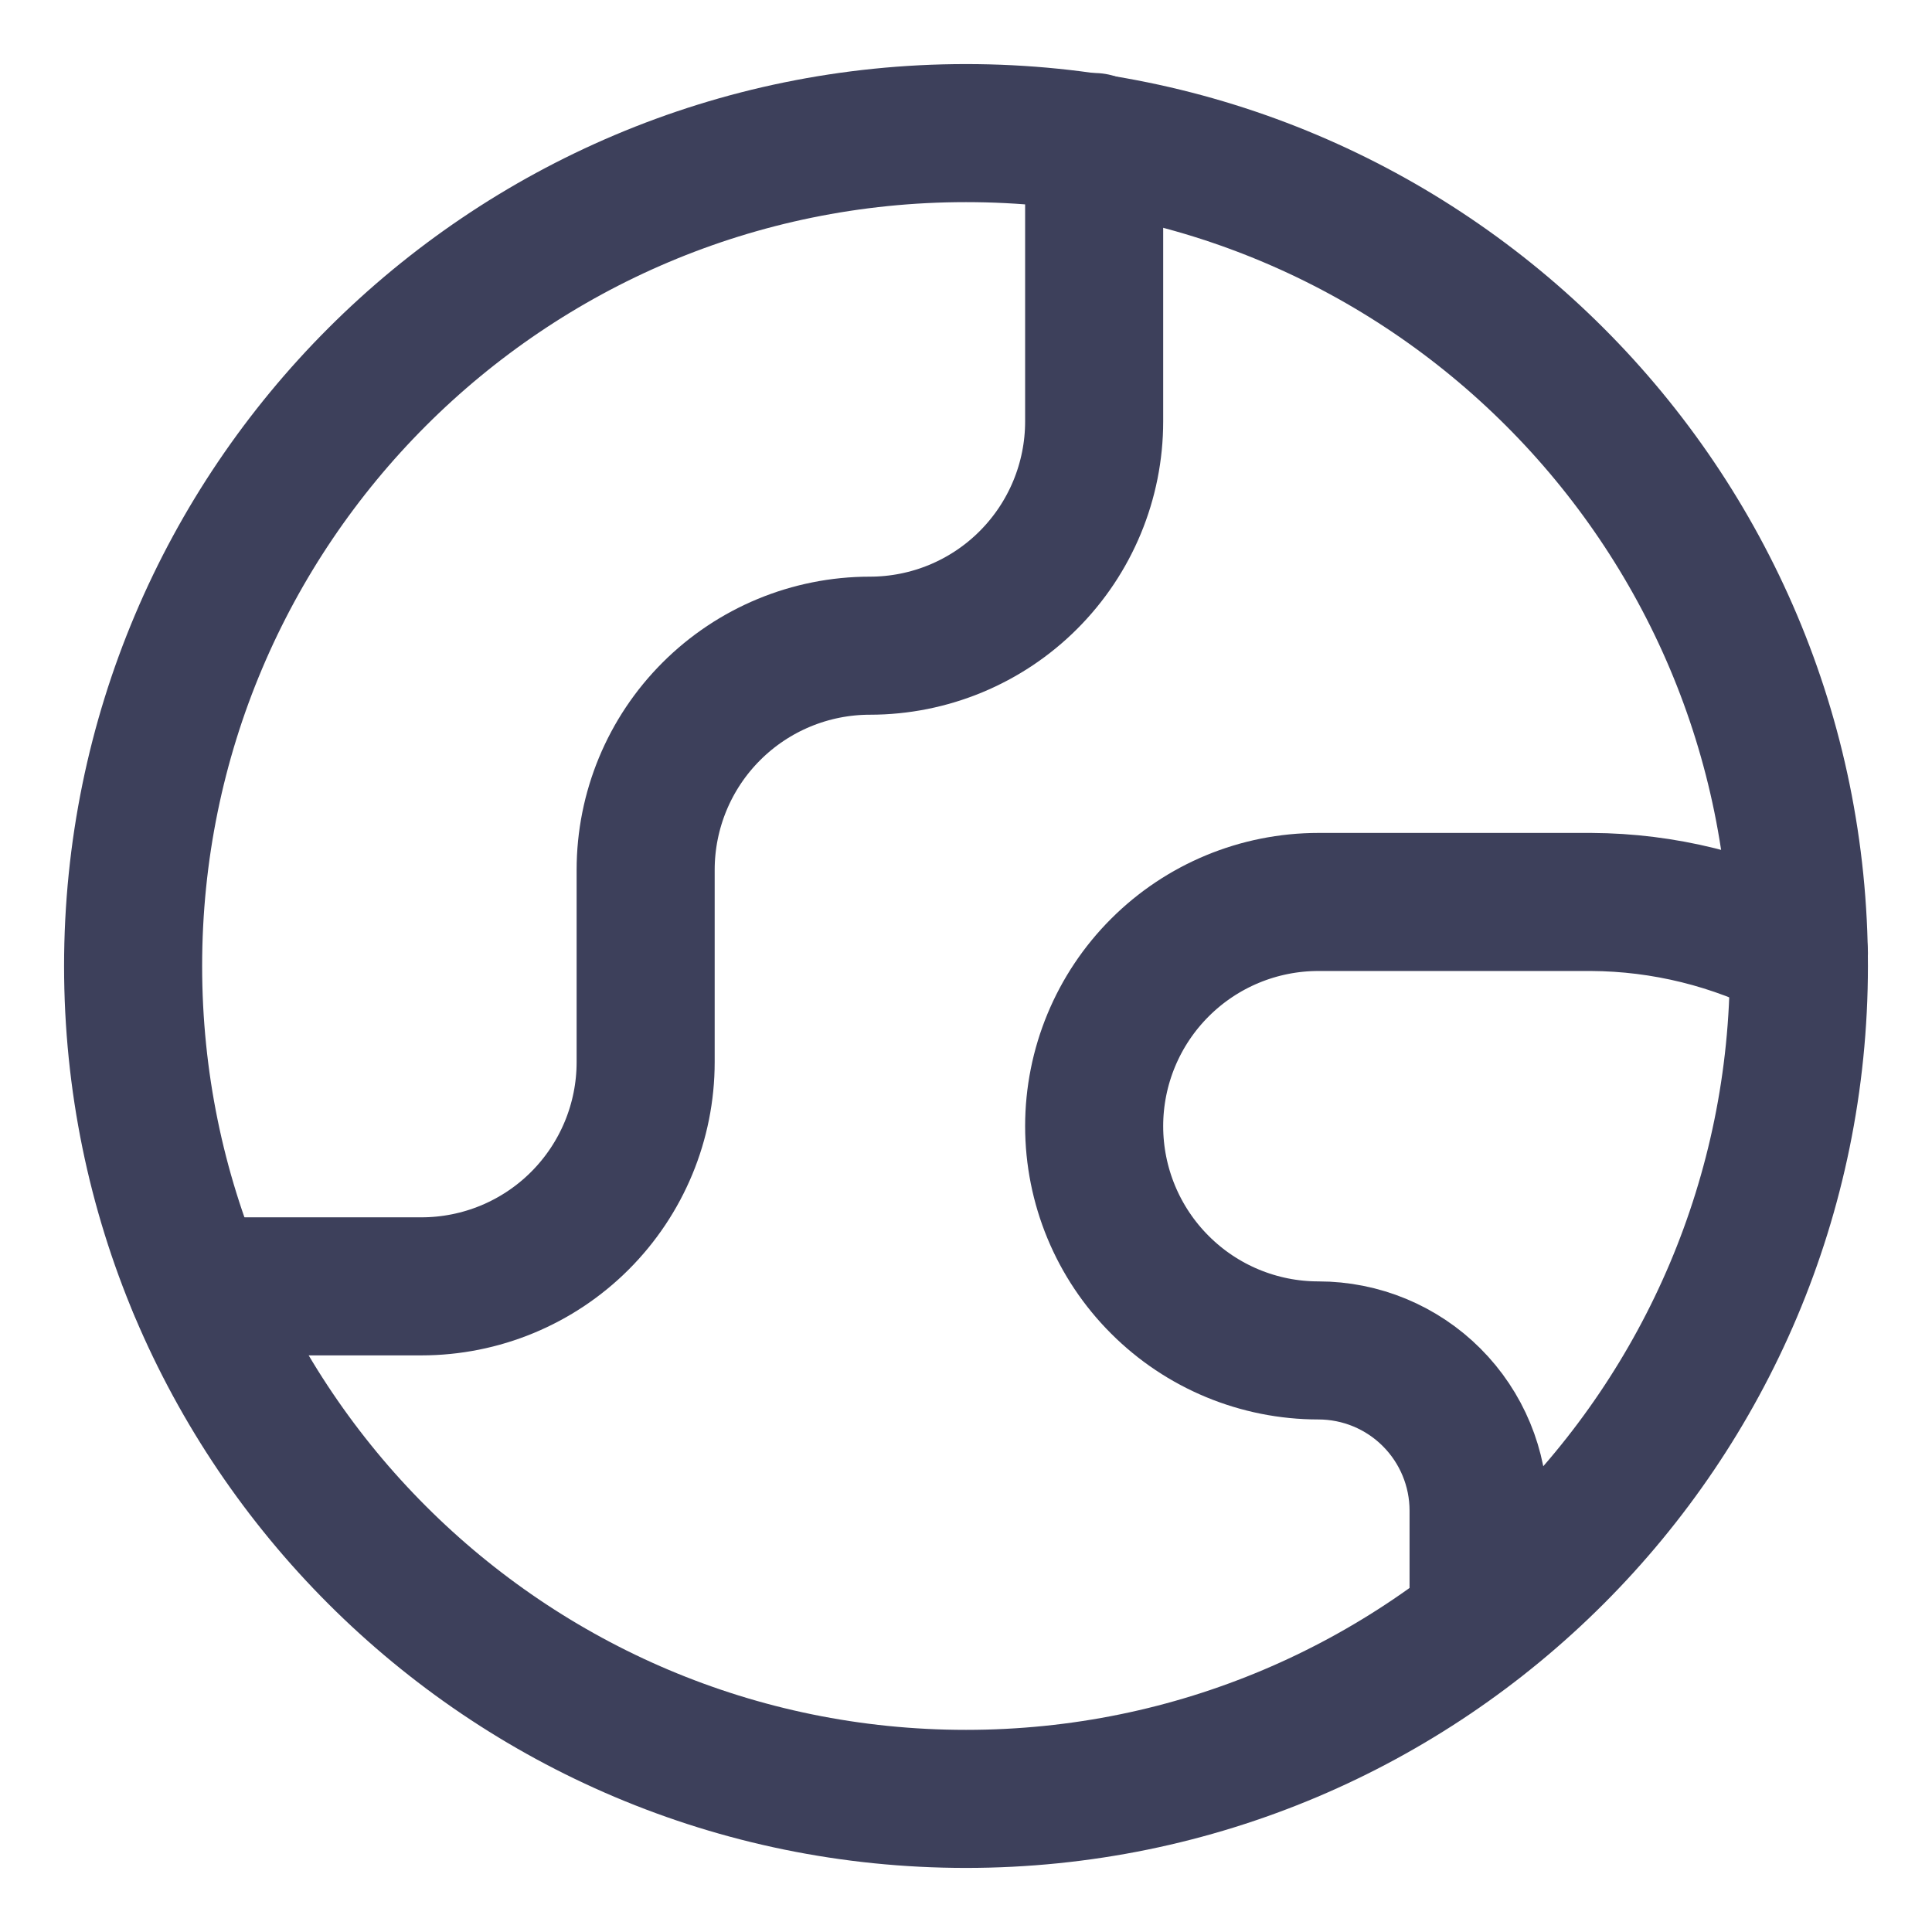
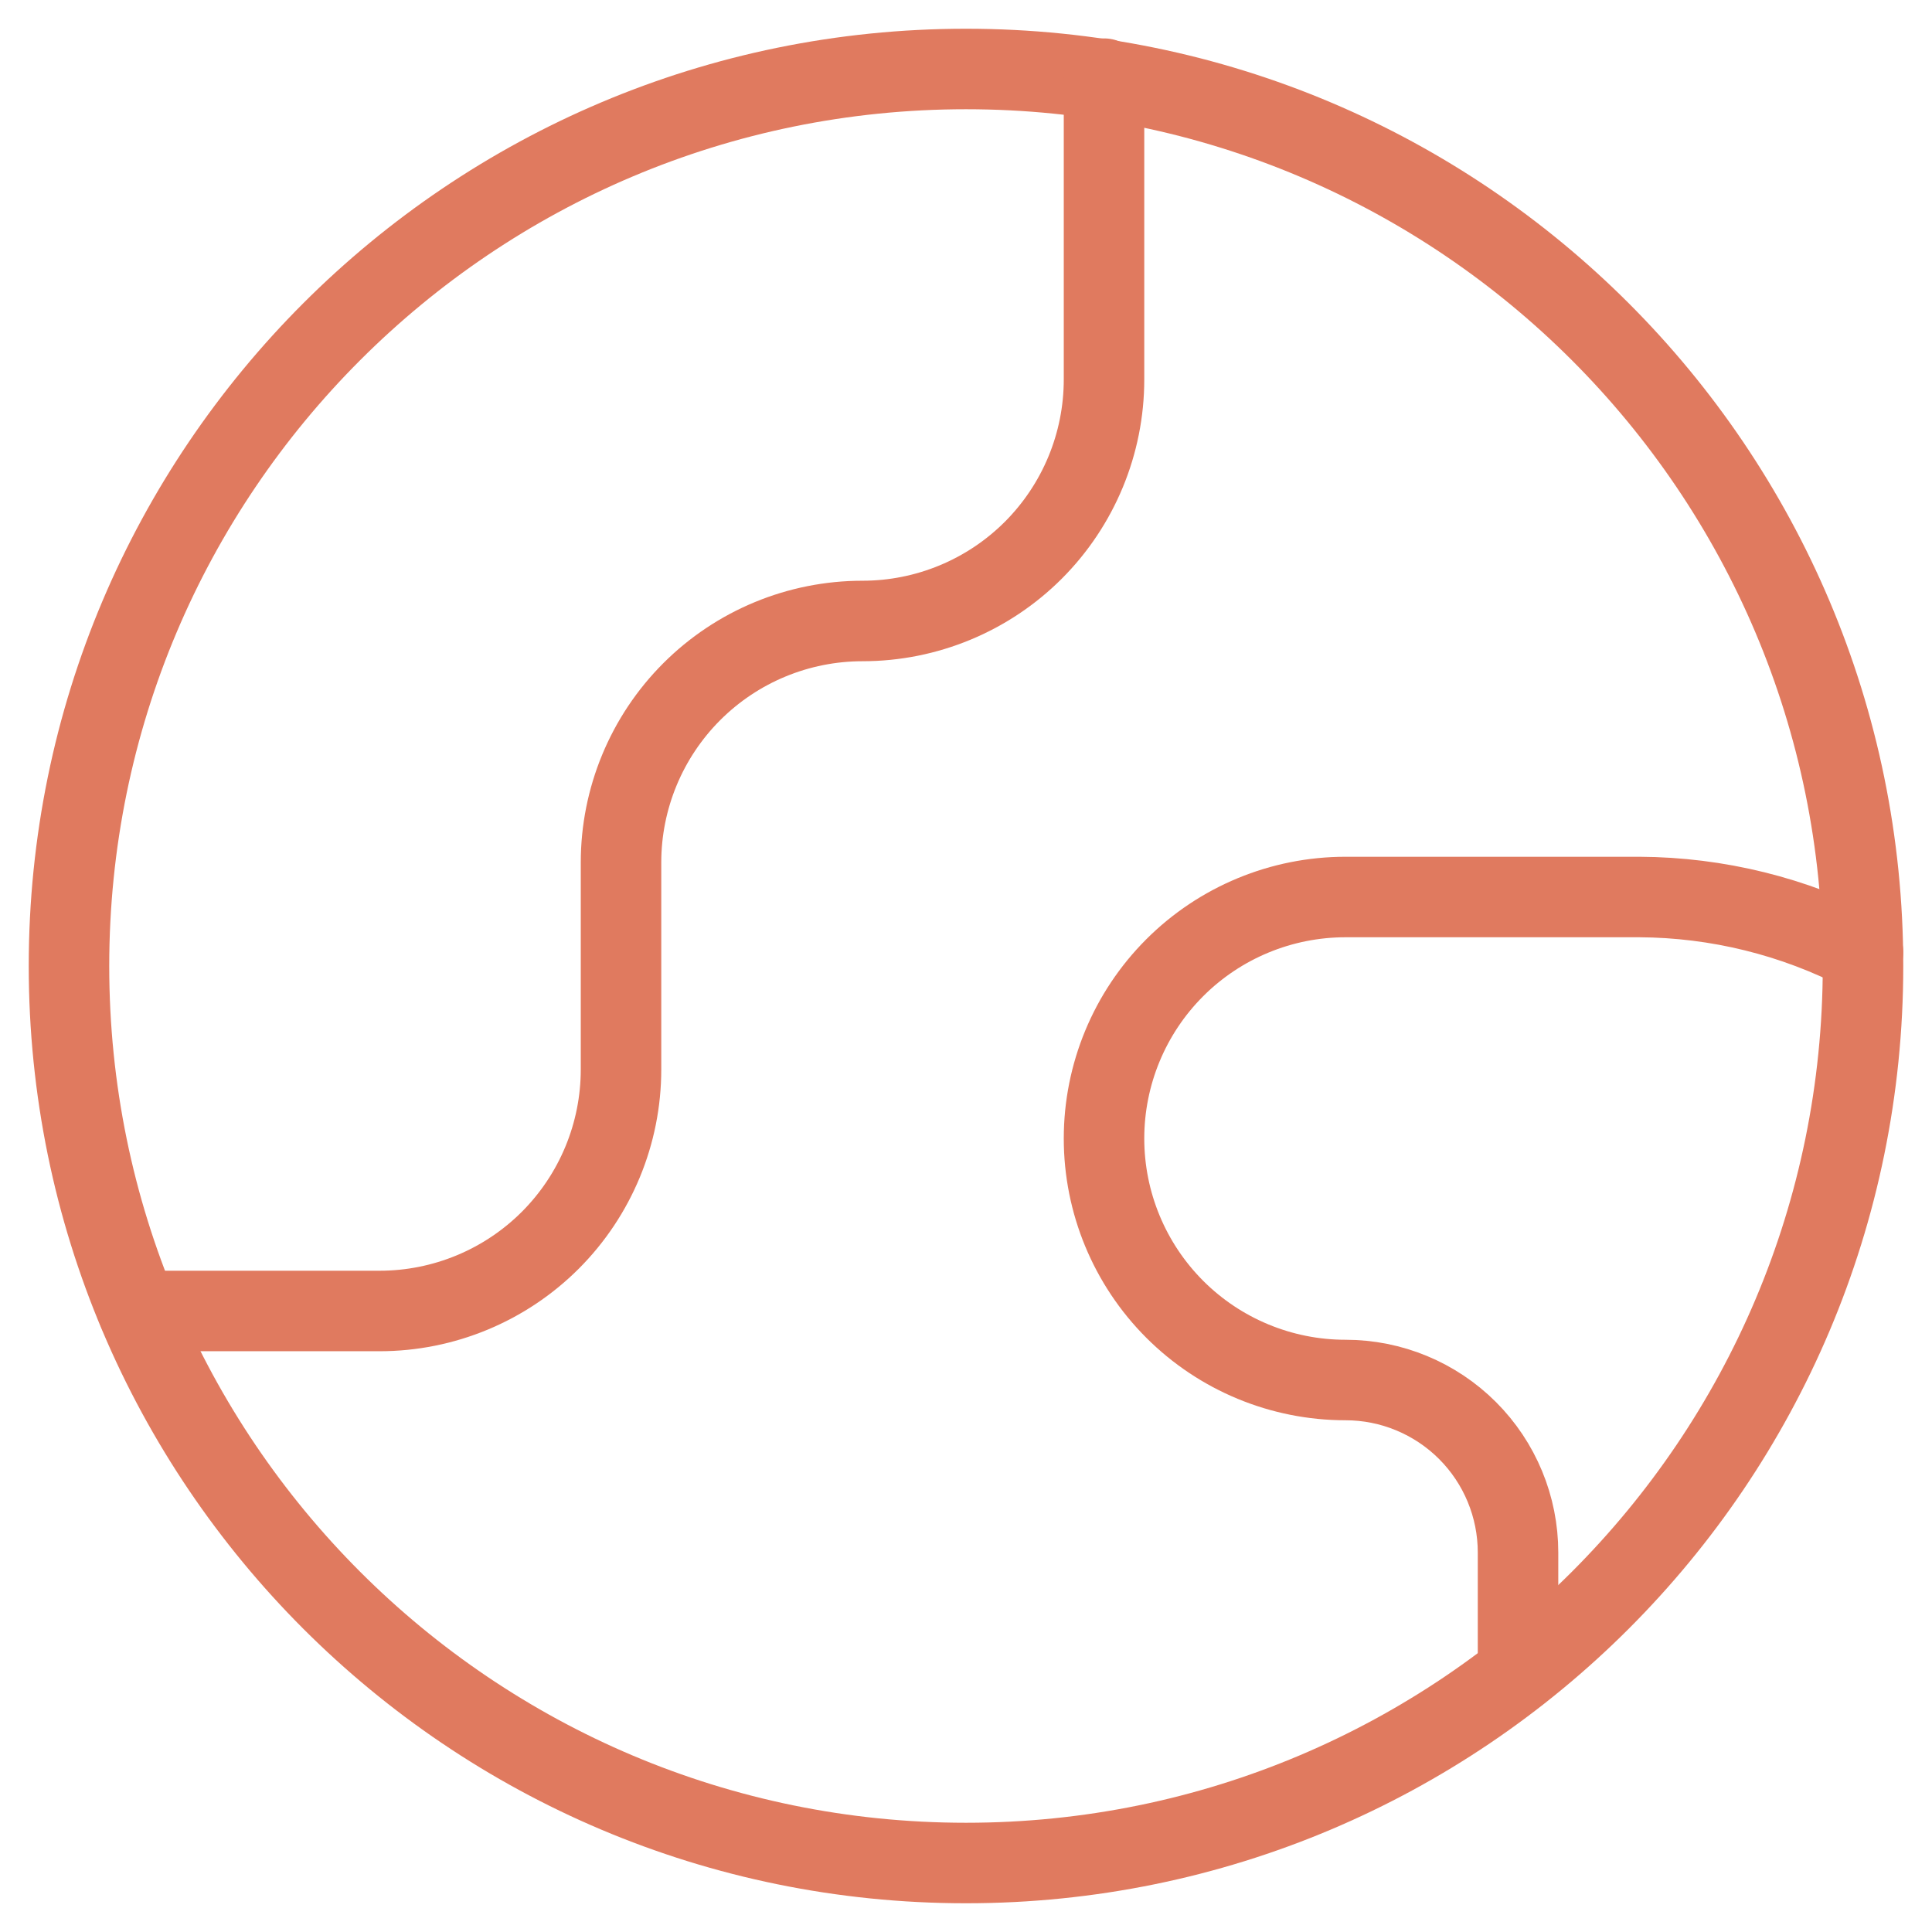
- <svg xmlns="http://www.w3.org/2000/svg" fill="none" viewBox="-1.715 -1.715 48 48" height="48" width="48" id="Earth-1--Streamline-Core.svg">
+ <svg xmlns="http://www.w3.org/2000/svg" fill="none" viewBox="0 0 48 48" id="Earth-1--Streamline-Core" height="48" width="48">
  <g id="earth-1--planet-earth-globe-world">
-     <path id="Vector" stroke="#3d405b" stroke-linecap="round" stroke-linejoin="round" d="M22.285 42.978c11.429 0 20.693 -9.265 20.693 -20.693C42.978 10.856 33.714 1.592 22.285 1.592 10.856 1.592 1.592 10.856 1.592 22.285c0 11.429 9.265 20.693 20.693 20.693Z" stroke-width="3.43" />
-     <path id="Vector_2" stroke="#3d405b" stroke-linecap="round" stroke-linejoin="round" d="M3.184 30.244h5.571c1.478 0 2.895 -0.587 3.939 -1.632C13.739 27.567 14.326 26.15 14.326 24.673v-4.775c0 -1.478 0.587 -2.895 1.632 -3.939 1.045 -1.045 2.462 -1.632 3.939 -1.632 1.478 0 2.895 -0.587 3.939 -1.632C24.882 11.649 25.469 10.232 25.469 8.755V1.814" stroke-width="3.43" />
-     <path id="Vector_3" stroke="#3d405b" stroke-linecap="round" stroke-linejoin="round" d="M42.978 21.967c-1.594 -0.827 -3.362 -1.264 -5.157 -1.273H31.04c-1.478 0 -2.895 0.587 -3.939 1.632C26.056 23.37 25.469 24.787 25.469 26.264c0 1.478 0.587 2.895 1.632 3.939C28.145 31.249 29.562 31.836 31.04 31.836c1.055 0 2.068 0.419 2.814 1.166 0.746 0.746 1.166 1.759 1.166 2.814v2.77" stroke-width="3.43" />
+     <path id="Vector" stroke="#e07a5f" stroke-linecap="round" stroke-linejoin="round" d="M24 46.286c12.308 0 22.286 -9.977 22.286 -22.286C46.286 11.692 36.308 1.714 24 1.714 11.692 1.714 1.714 11.692 1.714 24c0 12.308 9.978 22.286 22.286 22.286Z" stroke-width="2" />
+     <path id="Vector_2" stroke="#e07a5f" stroke-linecap="round" stroke-linejoin="round" d="M3.429 32.571h6c1.591 0 3.117 -0.632 4.243 -1.757C14.796 29.689 15.429 28.163 15.429 26.571v-5.143c0 -1.591 0.632 -3.117 1.757 -4.243 1.125 -1.125 2.651 -1.757 4.243 -1.757 1.591 0 3.117 -0.632 4.243 -1.757C26.796 12.546 27.429 11.02 27.429 9.428V1.954" stroke-width="2" />
+     <path id="Vector_3" stroke="#e07a5f" stroke-linecap="round" stroke-linejoin="round" d="M46.286 23.657c-1.717 -0.891 -3.62 -1.361 -5.554 -1.371H33.429c-1.591 0 -3.117 0.632 -4.243 1.757C28.061 25.168 27.429 26.694 27.429 28.286c0 1.591 0.632 3.117 1.757 4.243C30.311 33.654 31.837 34.286 33.429 34.286c1.137 0 2.227 0.452 3.031 1.255 0.804 0.804 1.255 1.894 1.255 3.031v2.983" stroke-width="2" />
  </g>
</svg>
